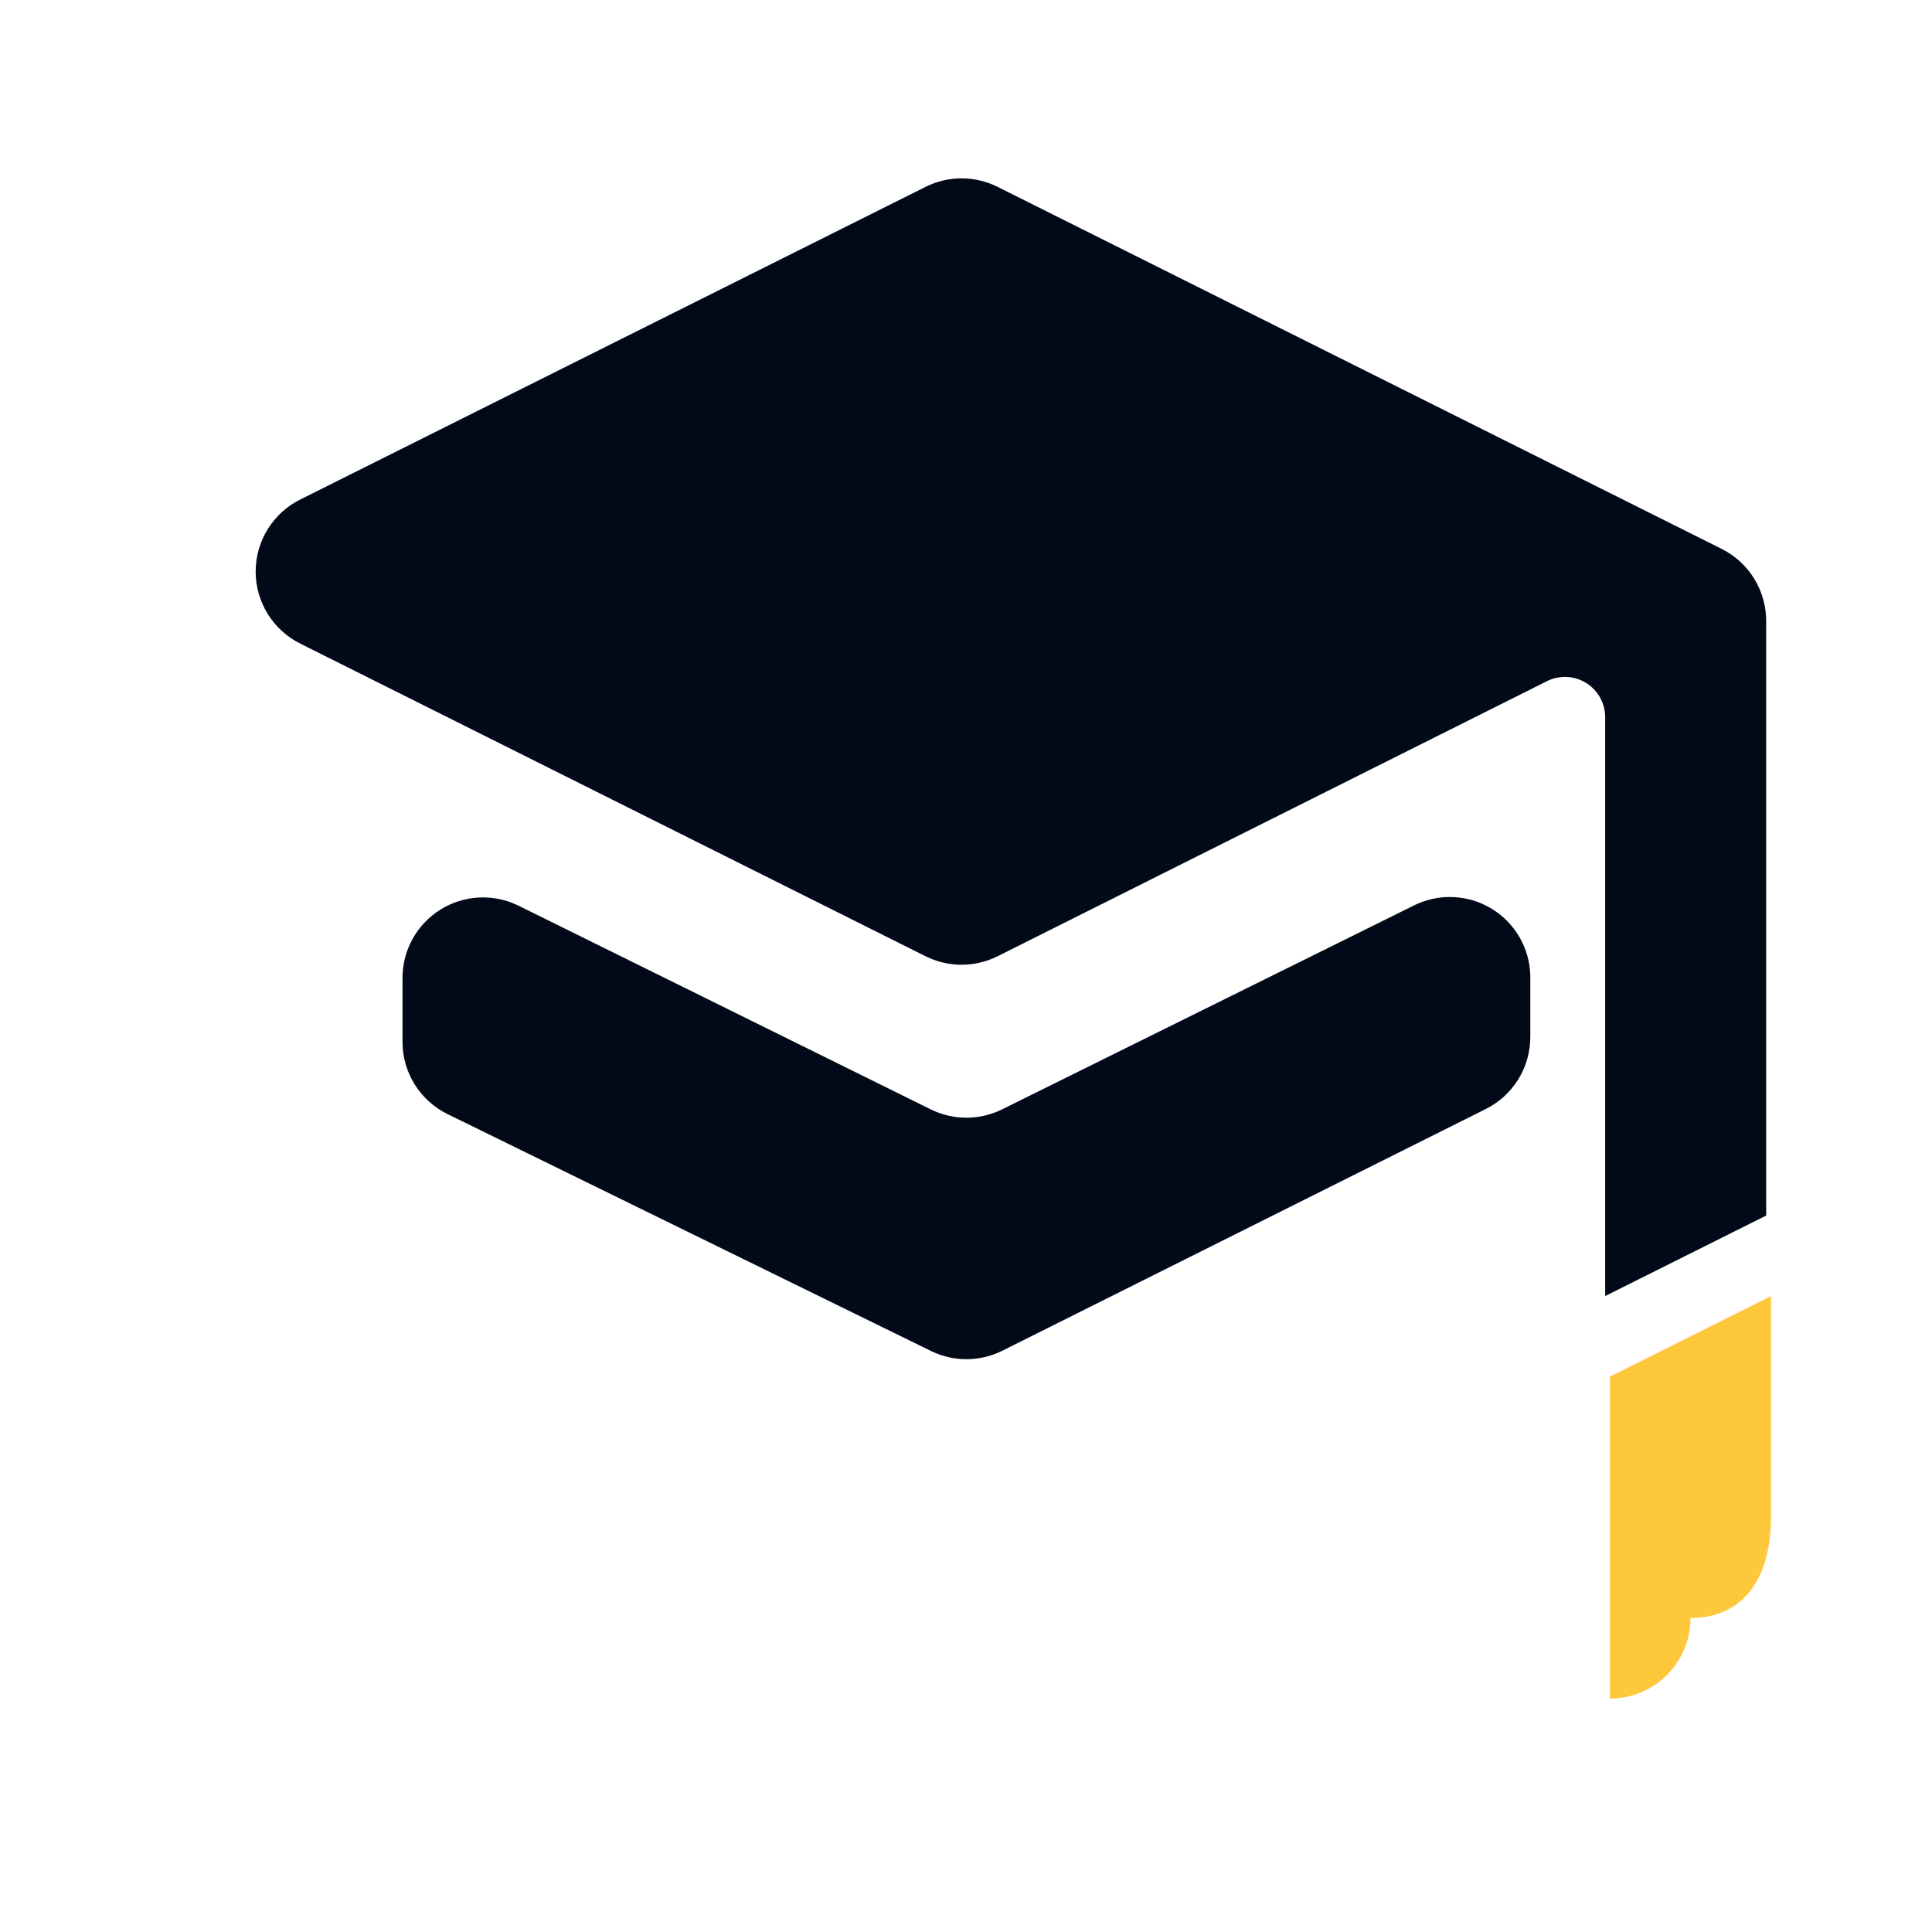
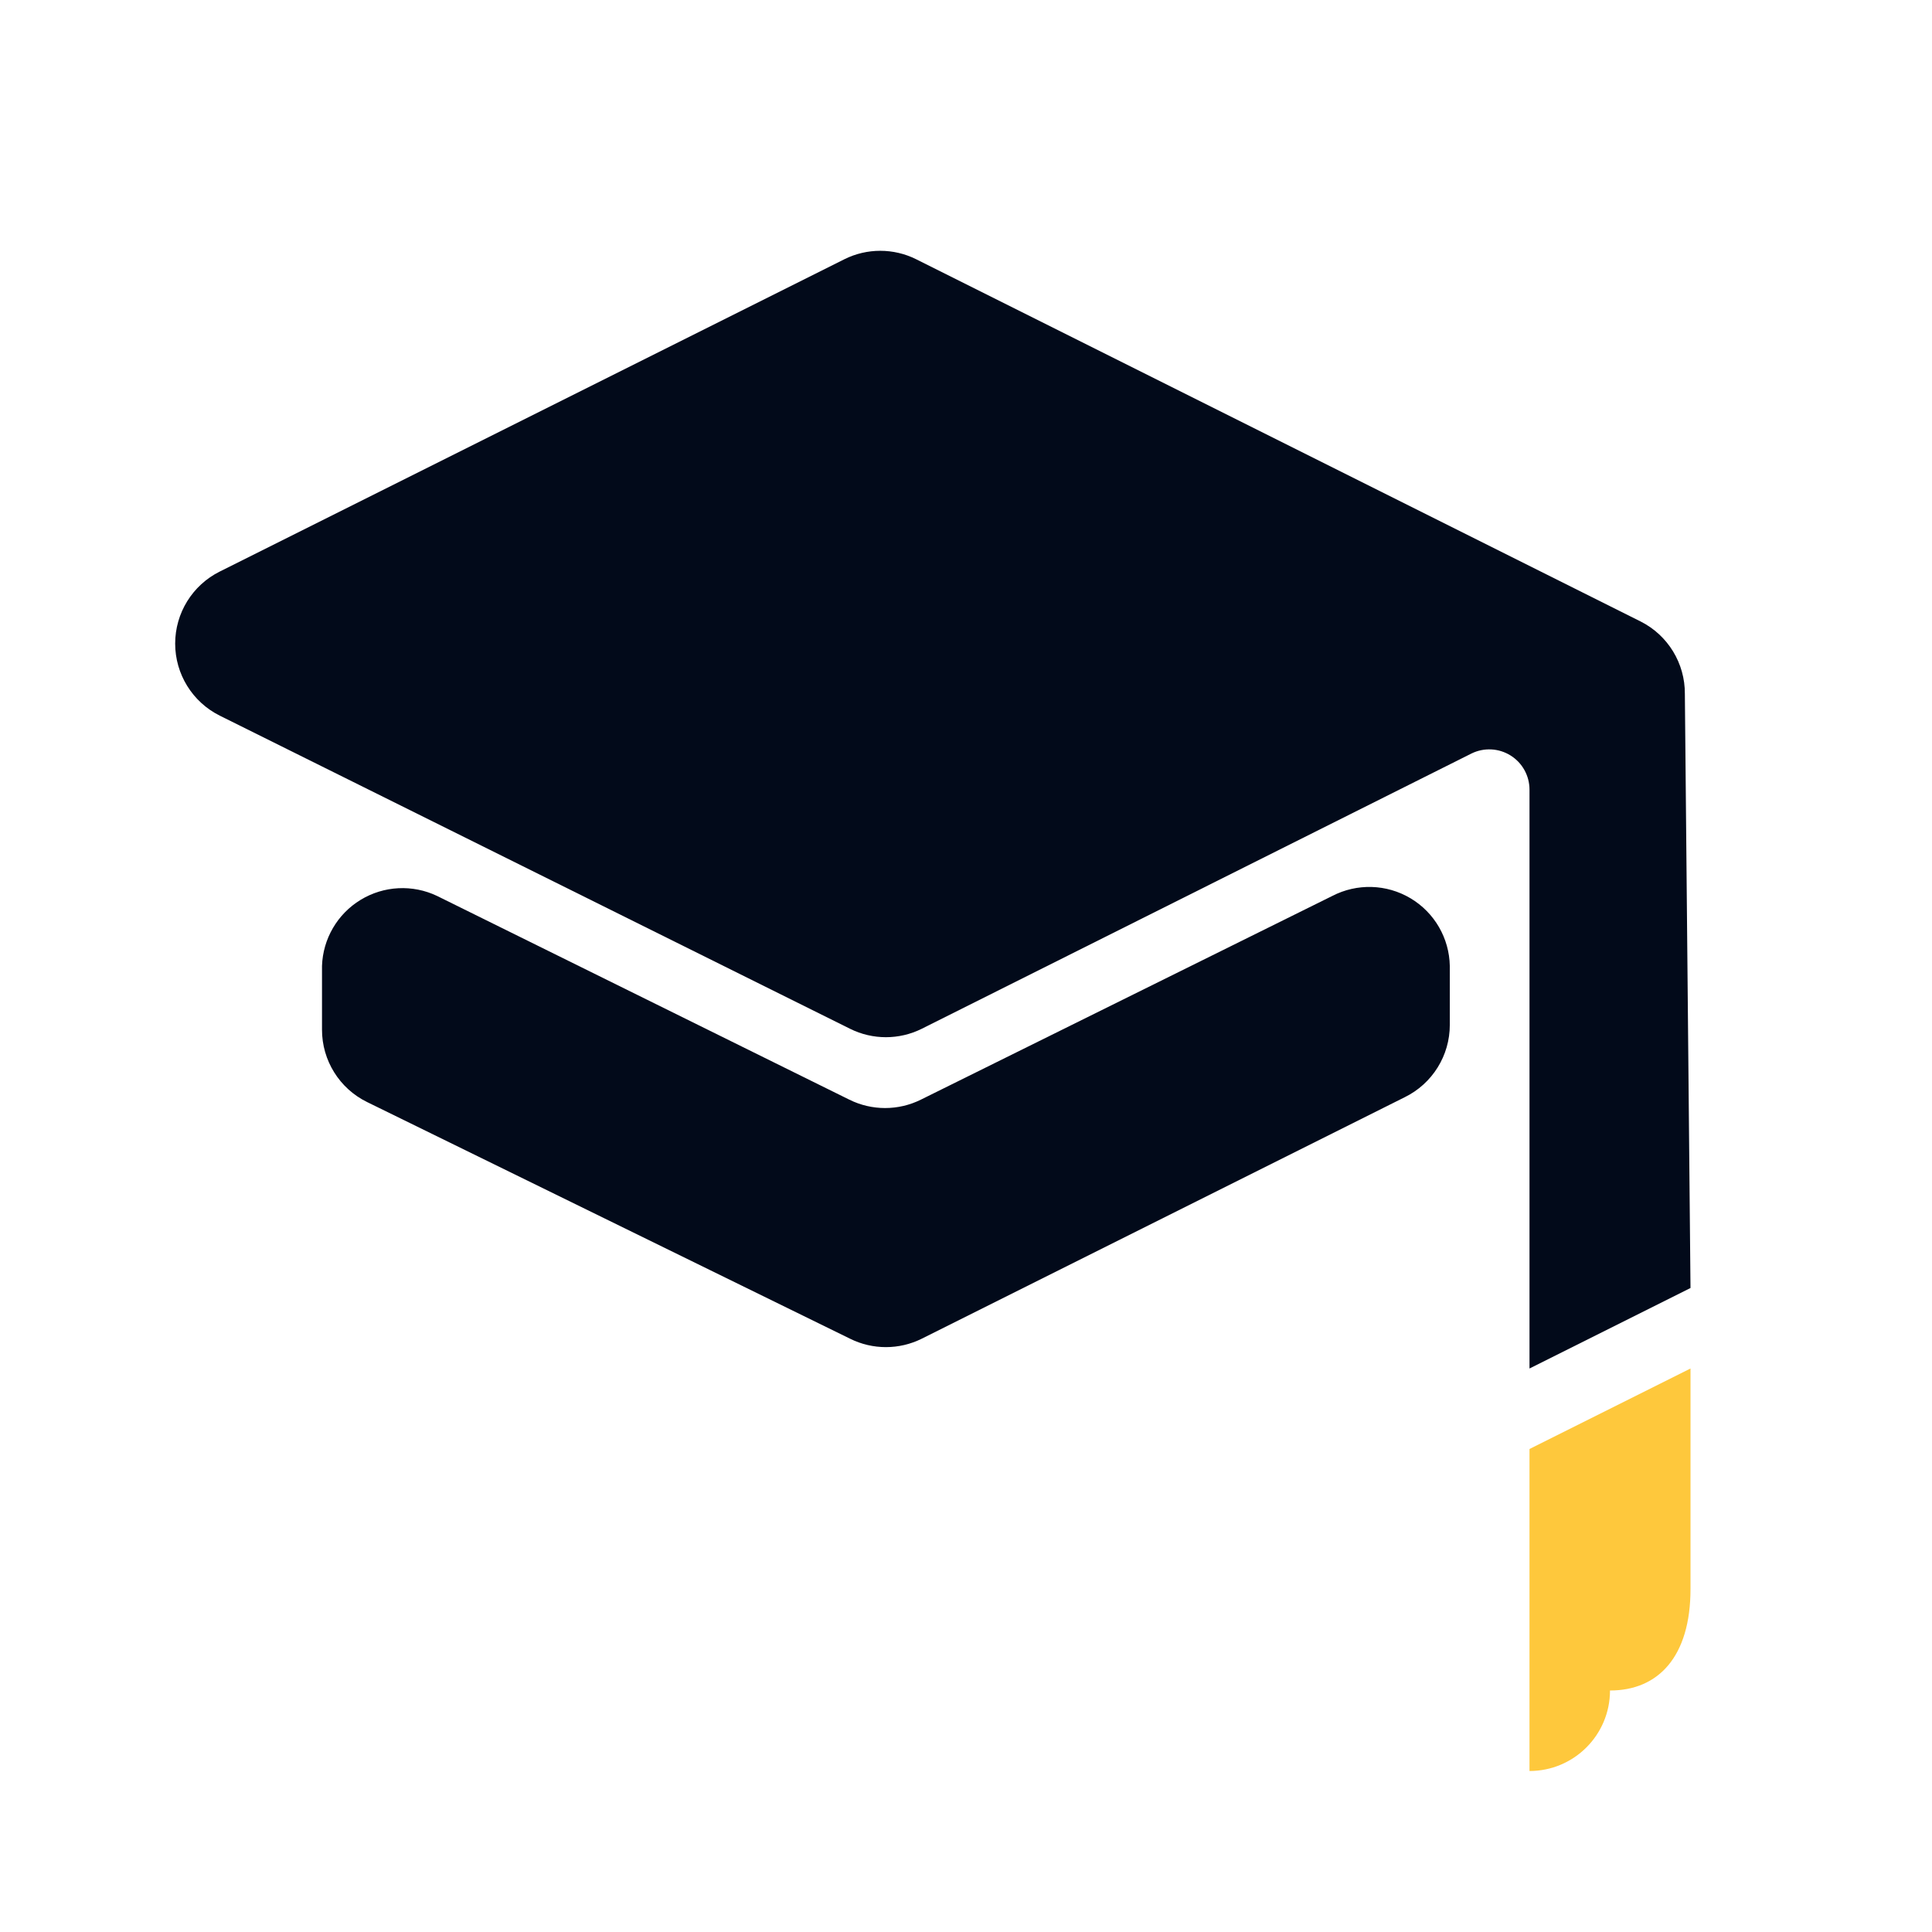
<svg xmlns="http://www.w3.org/2000/svg" viewBox="0 0 24 24">
  <defs>
-     <style>
-             .b {
-             fill: #020a1a;
-             }
+     <style>    
+       .b {
+         fill: #020a1a;
+       }

-             .c {
-             fill: #fec83c;
-             }
-         </style>
+       .c {
+         fill: #fec83c;
+       }
+     </style>
  </defs>
-   <path class="b" d="M3.74,6.2,11.5,2.32a1,1,0,0,1,.89,0l9,4.5a1,1,0,0,1,.55.9l0,7.38-2,1V8.91a.5.5,0,0,0-.72-.45l-6.83,3.42a1,1,0,0,1-.89,0L3.74,8A1,1,0,0,1,3.74,6.2Z" />
-   <path class="b" d="M5.22,10.57" />
-   <path class="b" d="M17.56,11.25l-5.11,2.53a1,1,0,0,1-.89,0L6.44,11.25a1,1,0,0,0-1.44.9v.79a1,1,0,0,0,.56.9l6,2.94a1,1,0,0,0,.89,0l6-3a1,1,0,0,0,.56-.9v-.76A1,1,0,0,0,17.56,11.25Z" />
-   <path class="c" d="M20,17.1l2-1s0,1.28,0,2.74c0,.84-.4,1.26-1,1.26a1,1,0,0,1-1,1Z" />
+   <path class="b" d="M2.73,7.1l7.76-3.88a1,1,0,0,1,.89,0l9,4.5a1,1,0,0,1,.55.9L21,16l-2,1V9.81a.5.5,0,0,0-.72-.45l-6.83,3.42a1,1,0,0,1-.89,0L2.73,8.89A1,1,0,0,1,2.73,7.1Z" />
+   <path class="b" d="M4.21,10.57" />
+   <path class="b" d="M16.55,11.13l-5.11,2.53a1,1,0,0,1-.89,0L5.43,11.13A1,1,0,0,0,4,12v.79a1,1,0,0,0,.56.9l6,2.94a1,1,0,0,0,.89,0l6-3a1,1,0,0,0,.56-.9V12A1,1,0,0,0,16.55,11.13Z" />
+   <path class="c" d="M19,18l2-1s0,1.28,0,2.74c0,.84-.4,1.26-1,1.26a1,1,0,0,1-1,1Z" />
</svg>
